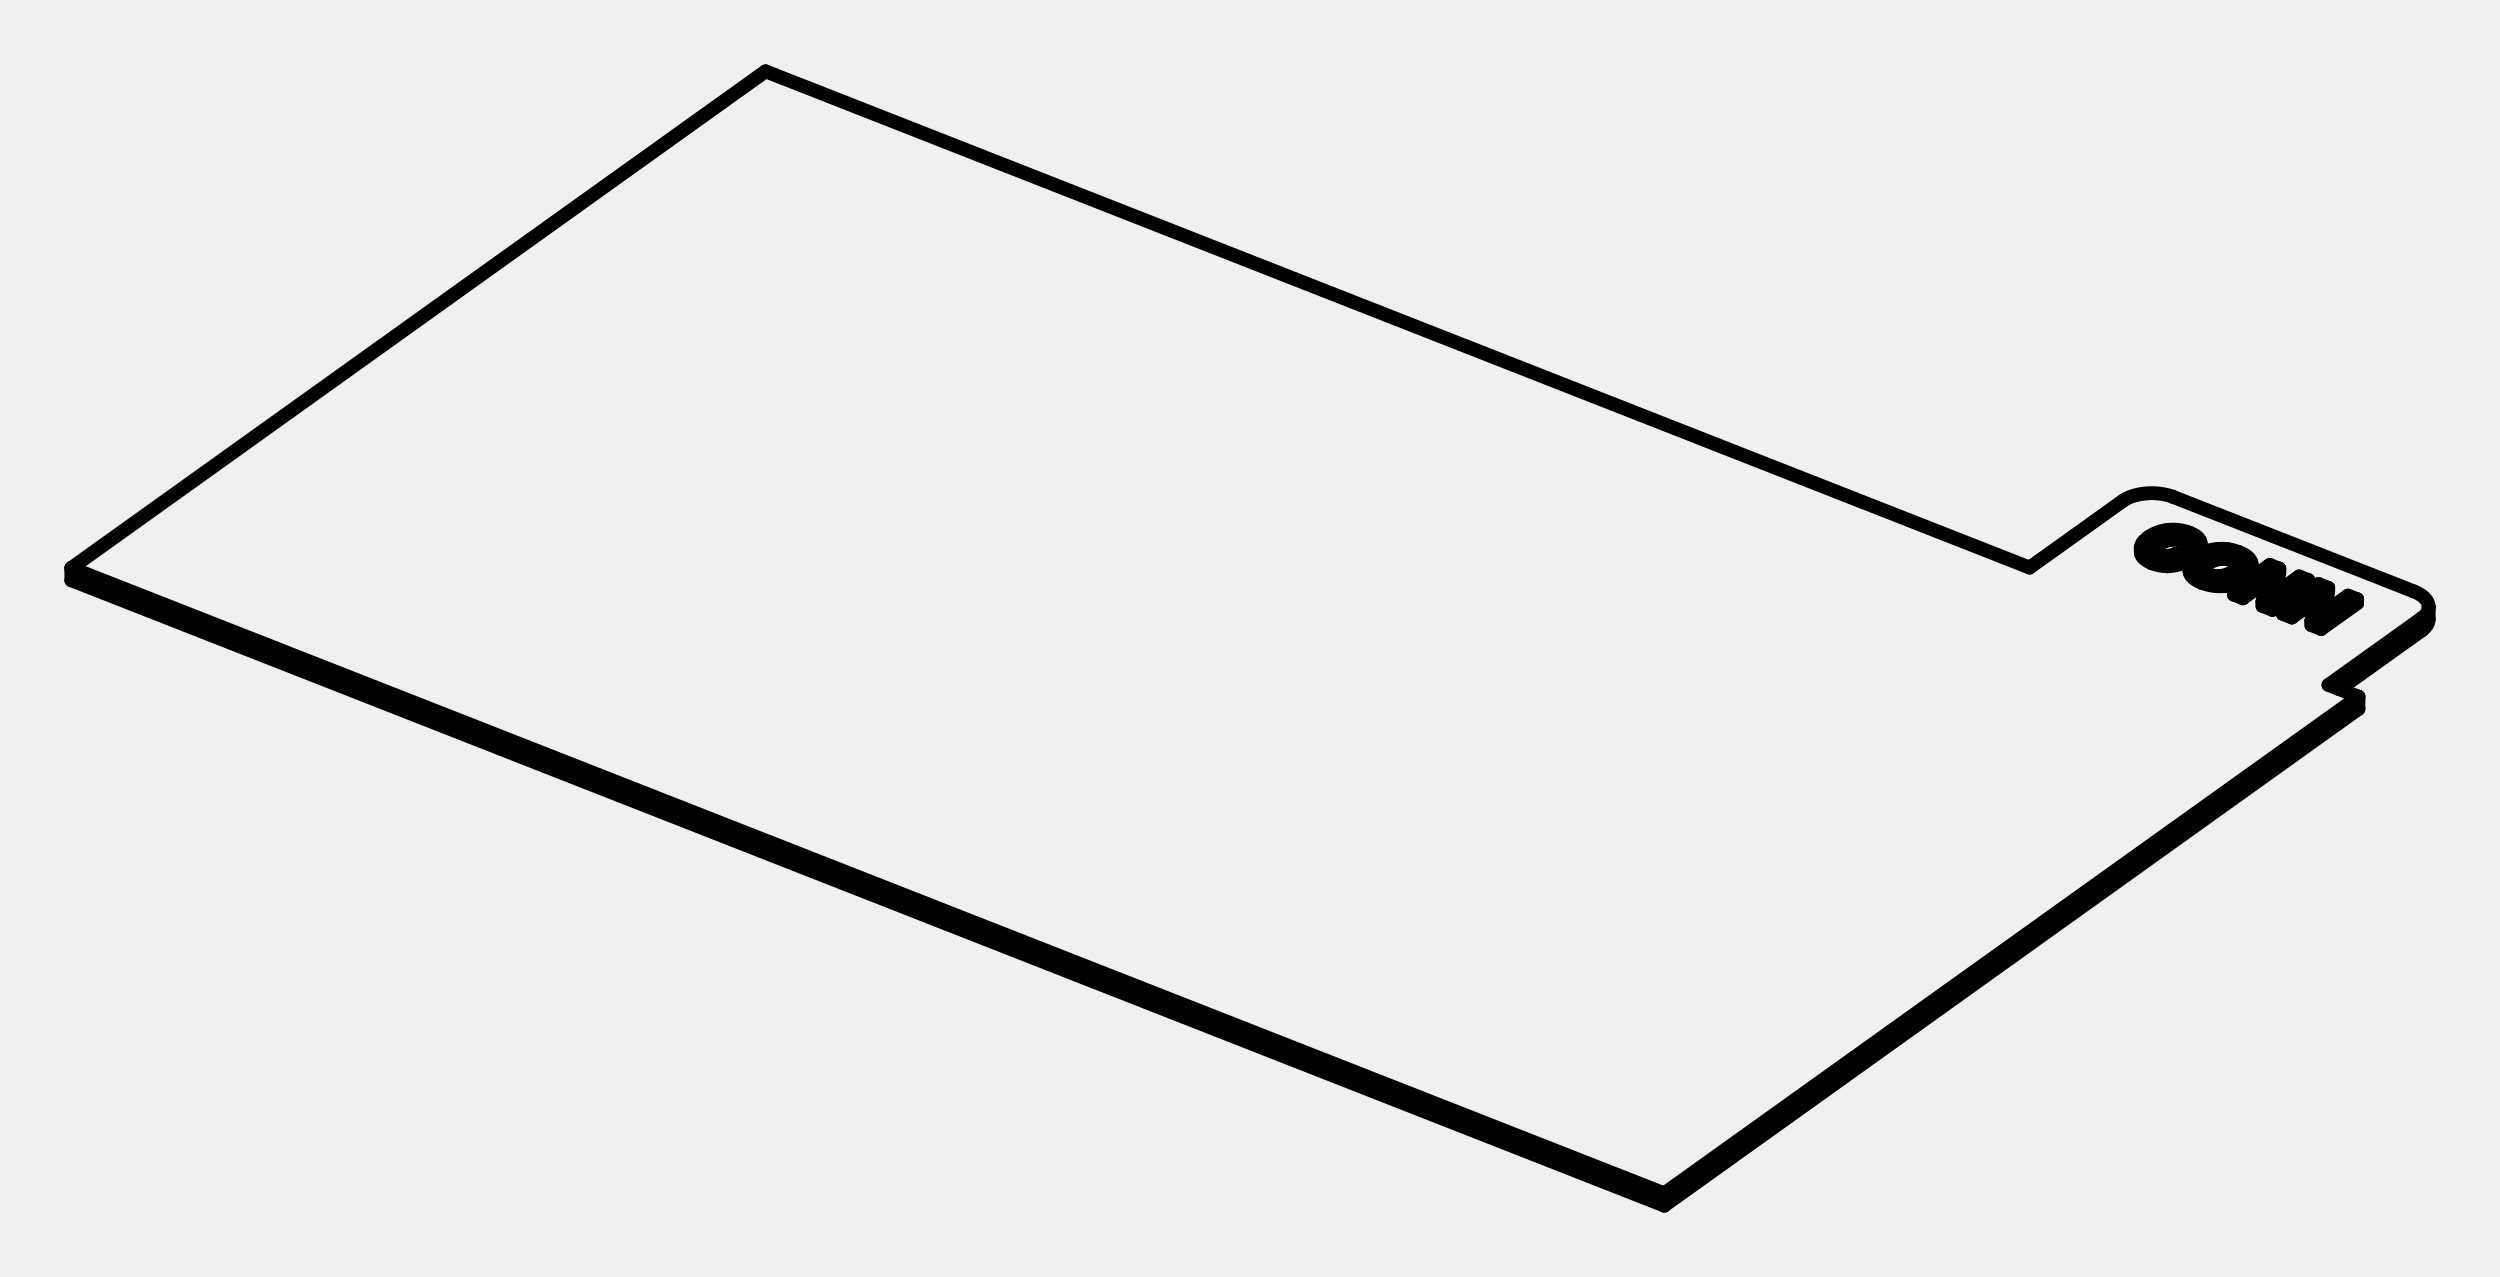
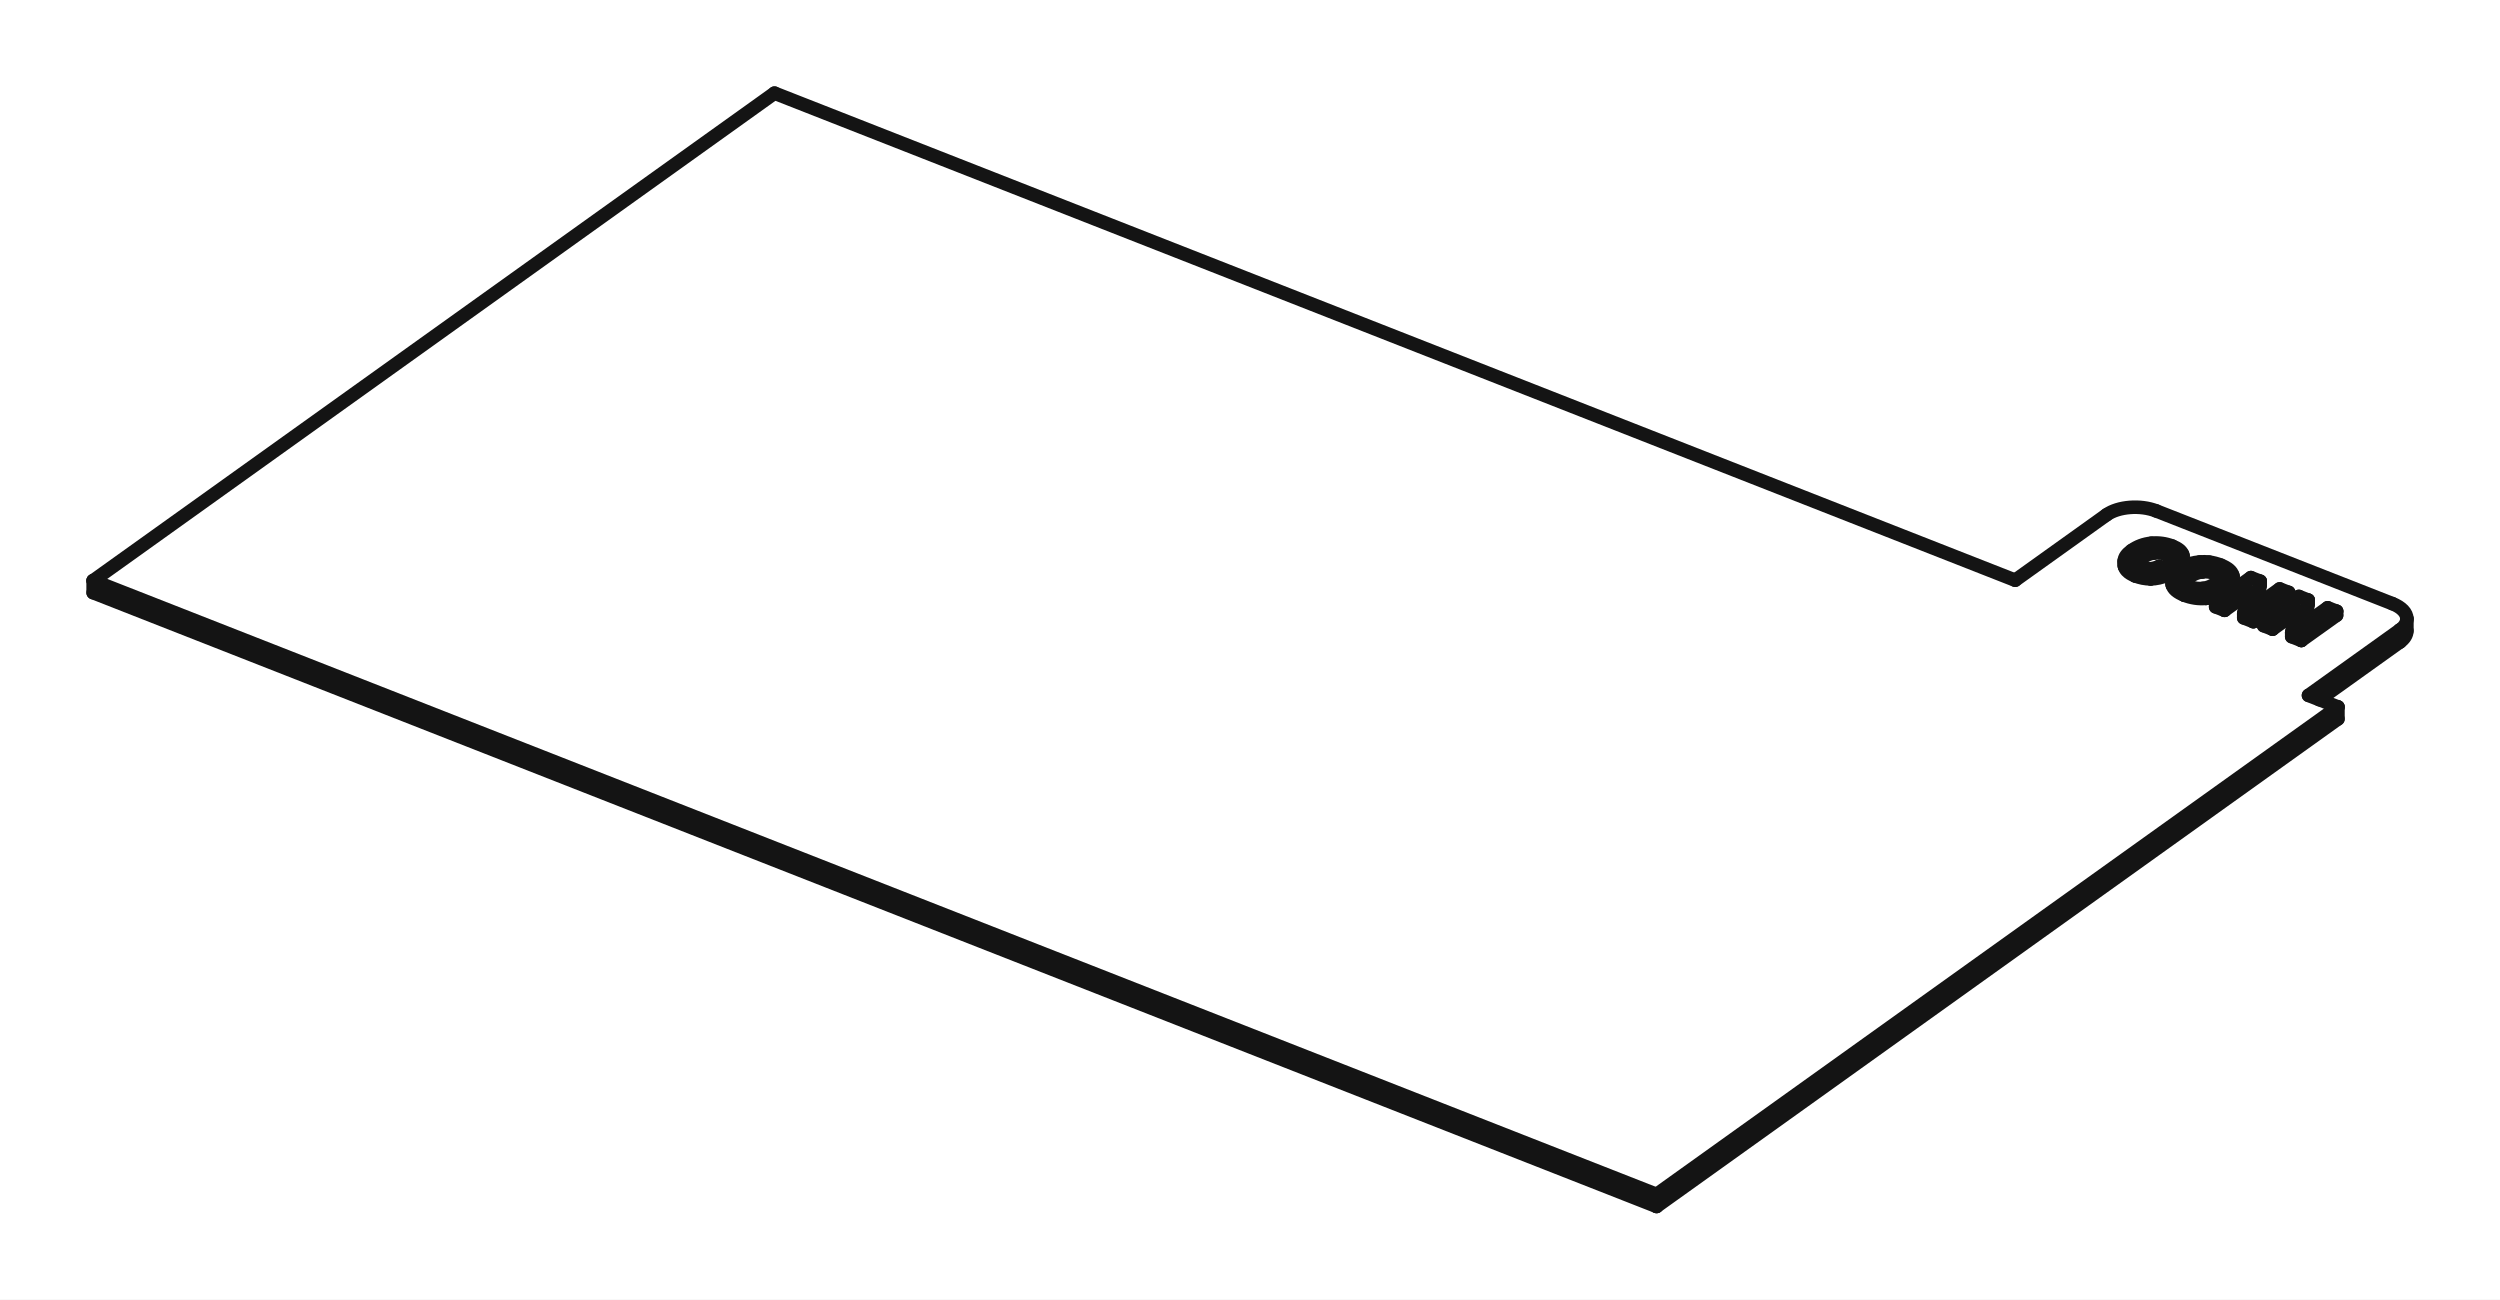
- <svg xmlns="http://www.w3.org/2000/svg" class="la" viewBox="-105.70 -49.47 207.71 106.09" fill="none" stroke="currentColor" stroke-linecap="round" stroke-linejoin="round">
-   <style>.la path,.la line{stroke-width:1.15px;vector-effect:non-scaling-stroke}.la-hidden path,.la-hidden line{stroke-dasharray:4 3;stroke-width:.7px}</style>
+ <svg xmlns="http://www.w3.org/2000/svg" viewBox="-107.66 -51.43 211.63 110.01" fill="none" stroke="#141414" stroke-linecap="round" stroke-linejoin="round">
+   <style>path,line{stroke-width:1.15px;vector-effect:non-scaling-stroke}</style>
+   <rect x="-107.66" y="-51.43" width="211.63" height="110.01" fill="#fff" stroke="none" />
  <g transform="scale(1,-1)">
-     <g class="la-visible">
-       <line x1="62.929" y1="2.313" x2="70.667" y2="7.85" />
-       <path d="M 70.667,7.85 A 3.0,1.59 -180.0 0,0 74.863,8.181" />
-       <line x1="74.863" y1="8.181" x2="94.872" y2="0.326" />
-       <path d="M 95.497,-1.898 A 3.0,1.59 7.913999387817349e-15 0,1 96.086,-0.952" />
-       <path d="M 96.086,-0.952 A 3.0,1.59 7.913999387817349e-15 0,1 94.872,0.326" />
-       <line x1="87.759" y1="-7.435" x2="95.497" y2="-1.898" />
-       <line x1="87.759" y1="-7.435" x2="90.25" y2="-8.413" />
-       <line x1="32.572" y1="-49.68" x2="90.25" y2="-8.413" />
-       <line x1="-99.774" y1="2.277" x2="32.572" y2="-49.68" />
-       <line x1="-99.774" y1="2.277" x2="-42.096" y2="43.545" />
-       <line x1="-42.096" y1="43.545" x2="62.929" y2="2.313" />
-       <path d="M 73.171,3.703 C 73.258,3.868 73.442,4.03 73.658,4.185" />
-       <path d="M 73.658,4.185 C 73.949,4.393 74.301,4.578 74.707,4.627" />
-       <path d="M 74.707,4.627 C 75.046,4.669 75.388,4.626 75.672,4.512" />
-       <path d="M 75.672,4.512 Q 75.963,4.399 76.071,4.232" />
-       <line x1="76.967" y1="3.607" x2="76.02" y2="3.821" />
-       <path d="M 76.967,3.607 C 77.067,3.747 77.127,3.888 77.127,4.023" />
-       <path d="M 72.167,3.619 Q 72.167,3.552 72.182,3.485" />
-       <path d="M 72.182,3.485 C 72.21,3.356 72.276,3.234 72.381,3.119 C 72.54,2.944 72.792,2.795 73.094,2.677" />
-       <path d="M 73.094,2.677 C 73.487,2.522 73.939,2.423 74.401,2.427" />
-       <path d="M 74.401,2.427 C 74.873,2.429 75.331,2.543 75.729,2.709" />
-       <path d="M 76.217,2.042 Q 76.217,1.967 76.235,1.894" />
-       <path d="M 76.235,1.894 C 76.276,1.733 76.376,1.584 76.536,1.446 C 76.718,1.289 76.971,1.155 77.258,1.042" />
-       <path d="M 77.258,1.042 C 77.534,0.932 77.833,0.852 78.156,0.802 C 78.457,0.758 78.774,0.75 79.083,0.778" />
-       <path d="M 79.083,0.778 C 79.501,0.814 79.89,0.921 80.214,1.071 C 80.41,1.162 80.586,1.265 80.743,1.378" />
-       <path d="M 80.743,1.378 C 81.109,1.638 81.367,1.941 81.365,2.254" />
-       <line x1="80.654" y1="-0.234" x2="79.899" y2="0.062" />
-       <line x1="82.538" y1="1.114" x2="80.654" y2="-0.234" />
-       <line x1="83.093" y1="-1.192" x2="82.277" y2="-0.872" />
-       <line x1="86.075" y1="0.942" x2="83.093" y2="-1.192" />
-       <line x1="83.672" y1="1.886" x2="83.392" y2="0.198" />
-       <line x1="84.716" y1="-1.829" x2="83.961" y2="-1.533" />
-       <line x1="86.6" y1="-0.481" x2="84.716" y2="-1.829" />
-       <line x1="87.155" y1="-2.787" x2="86.339" y2="-2.466" />
-       <line x1="90.138" y1="-0.653" x2="87.155" y2="-2.787" />
-       <line x1="87.734" y1="0.291" x2="87.454" y2="-1.396" />
-       <line x1="-99.774" y1="2.277" x2="-99.774" y2="1.259" />
-       <path d="M 95.497,-2.916 A 3.0,1.59 7.913999387817349e-15 0,1 96.086,-1.969" />
-       <line x1="32.572" y1="-49.68" x2="32.572" y2="-50.698" />
-       <line x1="-99.774" y1="1.259" x2="32.572" y2="-50.698" />
-       <line x1="88.677" y1="-7.795" x2="95.497" y2="-2.916" />
-       <line x1="32.572" y1="-50.698" x2="90.25" y2="-9.43" />
-       <line x1="90.25" y1="-8.413" x2="90.25" y2="-9.43" />
-       <line x1="75.126" y1="3.49" x2="75.729" y2="3.048" />
-       <line x1="75.729" y1="2.709" x2="75.729" y2="3.048" />
-       <path d="M 75.729,3.048 Q 75.059,2.77 74.401,2.766" />
-       <path d="M 74.401,2.766 Q 73.742,2.762 73.094,3.016" />
-       <path d="M 73.094,3.016 Q 72.292,3.331 72.182,3.824" />
-       <path d="M 72.182,3.824 Q 72.167,3.891 72.167,3.958" />
-       <path d="M 72.167,3.958 Q 72.167,4.386 72.775,4.821" />
-       <path d="M 72.775,4.821 Q 73.52,5.354 74.451,5.445" />
-       <path d="M 74.451,5.445 Q 75.382,5.536 76.228,5.204" />
-       <path d="M 76.228,5.204 Q 76.967,4.914 77.105,4.501" />
-       <path d="M 77.105,4.501 Q 77.127,4.434 77.127,4.362" />
-       <path d="M 77.127,4.362 Q 77.127,4.171 76.967,3.946" />
-       <line x1="76.967" y1="3.607" x2="76.967" y2="3.946" />
-       <line x1="76.967" y1="3.946" x2="76.02" y2="4.16" />
-       <line x1="76.02" y1="3.821" x2="76.02" y2="4.16" />
-       <path d="M 76.02,4.16 Q 76.122,4.283 76.122,4.403" />
-       <path d="M 76.122,4.403 Q 76.122,4.472 76.088,4.539" />
-       <path d="M 76.088,4.539 Q 75.996,4.724 75.672,4.852" />
-       <path d="M 75.672,4.852 Q 75.224,5.027 74.707,4.966" />
-       <path d="M 74.707,4.966 Q 74.191,4.906 73.658,4.524" />
-       <path d="M 73.658,4.524 Q 73.125,4.143 73.125,3.873" />
-       <path d="M 73.125,3.873 Q 73.125,3.856 73.127,3.84" />
-       <path d="M 73.127,3.84 Q 73.161,3.56 73.601,3.388" />
-       <path d="M 73.601,3.388 Q 73.925,3.261 74.311,3.278" />
-       <path d="M 74.311,3.278 Q 74.697,3.296 75.126,3.49" />
-       <path d="M 77.772,3.716 Q 78.138,3.825 78.556,3.861" />
-       <path d="M 78.556,3.861 Q 78.975,3.898 79.345,3.849" />
-       <path d="M 79.345,3.849 Q 79.839,3.786 80.331,3.593" />
-       <path d="M 80.331,3.593 Q 81.221,3.243 81.346,2.741" />
-       <path d="M 81.346,2.741 Q 81.365,2.667 81.365,2.593" />
-       <path d="M 81.365,2.593 Q 81.365,2.162 80.743,1.718" />
-       <path d="M 80.743,1.718 Q 80.021,1.201 79.083,1.117" />
-       <path d="M 79.083,1.117 Q 78.145,1.033 77.258,1.382" />
-       <path d="M 77.258,1.382 Q 76.36,1.734 76.235,2.233" />
-       <path d="M 76.235,2.233 Q 76.217,2.307 76.217,2.381" />
-       <path d="M 76.217,2.381 Q 76.217,2.807 76.823,3.241" />
-       <path d="M 76.823,3.241 Q 77.279,3.567 77.772,3.716" />
-       <line x1="80.654" y1="-0.234" x2="80.654" y2="0.105" />
-       <line x1="80.654" y1="0.105" x2="79.899" y2="0.401" />
-       <line x1="79.899" y1="0.062" x2="79.899" y2="0.401" />
-       <line x1="79.899" y1="0.401" x2="82.881" y2="2.535" />
-       <line x1="82.881" y1="2.535" x2="83.672" y2="2.225" />
-       <line x1="83.672" y1="1.886" x2="83.672" y2="2.225" />
-       <line x1="83.672" y1="2.225" x2="83.328" y2="0.153" />
-       <line x1="83.328" y1="0.153" x2="85.32" y2="1.578" />
-       <line x1="85.32" y1="1.578" x2="86.075" y2="1.281" />
-       <line x1="86.075" y1="0.942" x2="86.075" y2="1.281" />
-       <line x1="86.075" y1="1.281" x2="83.093" y2="-0.853" />
-       <line x1="83.093" y1="-1.192" x2="83.093" y2="-0.853" />
-       <line x1="83.093" y1="-0.853" x2="82.277" y2="-0.532" />
-       <line x1="82.277" y1="-0.872" x2="82.277" y2="-0.532" />
-       <line x1="82.277" y1="-0.532" x2="82.599" y2="1.496" />
-       <line x1="82.599" y1="1.496" x2="80.654" y2="0.105" />
-       <line x1="84.716" y1="-1.829" x2="84.716" y2="-1.49" />
-       <line x1="84.716" y1="-1.49" x2="83.961" y2="-1.193" />
-       <line x1="83.961" y1="-1.533" x2="83.961" y2="-1.193" />
-       <line x1="83.961" y1="-1.193" x2="86.943" y2="0.941" />
-       <line x1="86.943" y1="0.941" x2="87.734" y2="0.63" />
-       <line x1="87.734" y1="0.291" x2="87.734" y2="0.63" />
-       <line x1="87.734" y1="0.63" x2="87.39" y2="-1.442" />
-       <line x1="87.39" y1="-1.442" x2="89.382" y2="-0.017" />
-       <line x1="89.382" y1="-0.017" x2="90.138" y2="-0.313" />
-       <line x1="90.138" y1="-0.653" x2="90.138" y2="-0.313" />
-       <line x1="90.138" y1="-0.313" x2="87.155" y2="-2.447" />
-       <line x1="87.155" y1="-2.787" x2="87.155" y2="-2.447" />
-       <line x1="87.155" y1="-2.447" x2="86.339" y2="-2.127" />
-       <line x1="86.339" y1="-2.466" x2="86.339" y2="-2.127" />
-       <line x1="86.339" y1="-2.127" x2="86.661" y2="-0.098" />
-       <line x1="86.661" y1="-0.098" x2="84.716" y2="-1.49" />
-       <path d="M 77.681,2.926 Q 77.224,2.599 77.224,2.314" />
-       <path d="M 77.224,2.314 Q 77.224,2.283 77.229,2.253" />
-       <path d="M 77.229,2.253 Q 77.284,1.942 77.77,1.751" />
-       <path d="M 77.77,1.751 Q 78.256,1.56 78.827,1.623" />
-       <path d="M 78.827,1.623 Q 79.398,1.687 79.917,2.058" />
-       <path d="M 79.917,2.058 Q 80.383,2.391 80.383,2.669" />
-       <path d="M 80.383,2.669 Q 80.383,2.697 80.378,2.724" />
-       <path d="M 80.378,2.724 Q 80.327,3.024 79.825,3.221" />
-       <path d="M 79.825,3.221 Q 79.322,3.419 78.759,3.357" />
-       <path d="M 78.759,3.357 Q 78.196,3.295 77.681,2.926" />
-       <path d="M 77.263,2.145 C 77.332,2.299 77.487,2.448 77.681,2.587" />
-       <path d="M 79.825,2.882 C 80.08,2.783 80.267,2.652 80.341,2.498" />
-       <path d="M 78.759,3.017 C 79.132,3.061 79.511,3.008 79.825,2.882" />
-       <path d="M 77.681,2.587 C 77.972,2.796 78.335,2.971 78.759,3.017" />
-       <line x1="95.497" y1="-1.898" x2="95.497" y2="-2.916" />
-       <line x1="74.401" y1="2.427" x2="74.401" y2="2.766" />
-       <line x1="73.094" y1="2.677" x2="73.094" y2="3.016" />
-       <line x1="72.182" y1="3.485" x2="72.182" y2="3.824" />
-       <line x1="76.088" y1="4.264" x2="76.088" y2="4.539" />
-       <line x1="75.672" y1="4.512" x2="75.672" y2="4.852" />
-       <line x1="74.707" y1="4.627" x2="74.707" y2="4.966" />
-       <line x1="73.658" y1="4.185" x2="73.658" y2="4.524" />
-       <line x1="80.743" y1="1.378" x2="80.743" y2="1.718" />
-       <line x1="79.083" y1="0.778" x2="79.083" y2="1.117" />
-       <line x1="77.258" y1="1.042" x2="77.258" y2="1.382" />
-       <line x1="76.235" y1="1.894" x2="76.235" y2="2.233" />
-       <line x1="77.681" y1="2.587" x2="77.681" y2="2.926" />
-       <line x1="80.378" y1="2.613" x2="80.378" y2="2.724" />
-       <line x1="79.825" y1="2.882" x2="79.825" y2="3.221" />
-       <line x1="78.759" y1="3.017" x2="78.759" y2="3.357" />
-       <line x1="96.086" y1="-0.952" x2="96.086" y2="-1.969" />
-       <path d="M 72.167,3.619 L 72.167,3.958" />
-       <path d="M 77.127,4.023 L 77.127,4.362" />
-       <path d="M 81.365,2.254 L 81.365,2.593" />
-       <path d="M 76.217,2.042 L 76.217,2.381" />
-     </g>
+     <line x1="62.929" y1="2.313" x2="70.667" y2="7.85" />
+     <path d="M 70.667,7.85 A 3.0,1.59 -180.0 0,0 74.863,8.181" />
+     <line x1="-42.096" y1="43.545" x2="62.929" y2="2.313" />
+     <line x1="74.863" y1="8.181" x2="94.872" y2="0.326" />
+     <line x1="-99.774" y1="2.277" x2="-42.096" y2="43.545" />
+     <path d="M 95.497,-1.898 A 3.0,1.59 7.913999387817349e-15 0,1 96.086,-0.952" />
+     <path d="M 96.086,-0.952 A 3.0,1.59 7.913999387817349e-15 0,1 94.872,0.326" />
+     <line x1="-99.774" y1="2.277" x2="32.572" y2="-49.68" />
+     <line x1="87.759" y1="-7.435" x2="95.497" y2="-1.898" />
+     <line x1="32.572" y1="-49.68" x2="90.25" y2="-8.413" />
+     <line x1="87.759" y1="-7.435" x2="90.25" y2="-8.413" />
+     <path d="M 74.401,2.427 C 74.873,2.429 75.331,2.543 75.729,2.709" />
+     <path d="M 73.094,2.677 C 73.487,2.522 73.939,2.423 74.401,2.427" />
+     <path d="M 72.182,3.485 C 72.21,3.356 72.276,3.234 72.381,3.119 C 72.54,2.944 72.792,2.795 73.094,2.677" />
+     <path d="M 72.167,3.619 Q 72.167,3.552 72.182,3.485" />
+     <path d="M 76.967,3.607 C 77.067,3.747 77.127,3.888 77.127,4.023" />
+     <line x1="76.967" y1="3.607" x2="76.02" y2="3.821" />
+     <path d="M 75.672,4.512 Q 75.963,4.399 76.071,4.232" />
+     <path d="M 74.707,4.627 C 75.046,4.669 75.388,4.626 75.672,4.512" />
+     <path d="M 73.658,4.185 C 73.949,4.393 74.301,4.578 74.707,4.627" />
+     <path d="M 73.171,3.703 C 73.258,3.868 73.442,4.03 73.658,4.185" />
+     <path d="M 80.743,1.378 C 81.109,1.638 81.367,1.941 81.365,2.254" />
+     <path d="M 79.083,0.778 C 79.501,0.814 79.89,0.921 80.214,1.071 C 80.41,1.162 80.586,1.265 80.743,1.378" />
+     <path d="M 77.258,1.042 C 77.534,0.932 77.833,0.852 78.156,0.802 C 78.457,0.758 78.774,0.75 79.083,0.778" />
+     <path d="M 76.235,1.894 C 76.276,1.733 76.376,1.584 76.536,1.446 C 76.718,1.289 76.971,1.155 77.258,1.042" />
+     <path d="M 76.217,2.042 Q 76.217,1.967 76.235,1.894" />
+     <line x1="80.654" y1="-0.234" x2="79.899" y2="0.062" />
+     <line x1="83.672" y1="1.886" x2="83.392" y2="0.198" />
+     <line x1="86.075" y1="0.942" x2="83.093" y2="-1.192" />
+     <line x1="83.093" y1="-1.192" x2="82.277" y2="-0.872" />
+     <line x1="82.538" y1="1.114" x2="80.654" y2="-0.234" />
+     <line x1="84.716" y1="-1.829" x2="83.961" y2="-1.533" />
+     <line x1="87.734" y1="0.291" x2="87.454" y2="-1.396" />
+     <line x1="90.138" y1="-0.653" x2="87.155" y2="-2.787" />
+     <line x1="87.155" y1="-2.787" x2="86.339" y2="-2.466" />
+     <line x1="86.6" y1="-0.481" x2="84.716" y2="-1.829" />
+     <line x1="-99.774" y1="2.277" x2="-99.774" y2="1.259" />
+     <path d="M 95.497,-2.916 A 3.0,1.59 7.913999387817349e-15 0,1 96.086,-1.969" />
+     <line x1="-99.774" y1="1.259" x2="32.572" y2="-50.698" />
+     <line x1="32.572" y1="-49.68" x2="32.572" y2="-50.698" />
+     <line x1="88.677" y1="-7.795" x2="95.497" y2="-2.916" />
+     <line x1="90.25" y1="-8.413" x2="90.25" y2="-9.43" />
+     <line x1="32.572" y1="-50.698" x2="90.25" y2="-9.43" />
+     <line x1="75.729" y1="2.709" x2="75.729" y2="3.048" />
+     <line x1="75.126" y1="3.49" x2="75.729" y2="3.048" />
+     <path d="M 75.729,3.048 Q 75.059,2.77 74.401,2.766" />
+     <path d="M 74.401,2.766 Q 73.742,2.762 73.094,3.016" />
+     <path d="M 73.094,3.016 Q 72.292,3.331 72.182,3.824" />
+     <path d="M 72.182,3.824 Q 72.167,3.891 72.167,3.958" />
+     <path d="M 72.167,3.958 Q 72.167,4.386 72.775,4.821" />
+     <path d="M 72.775,4.821 Q 73.52,5.354 74.451,5.445" />
+     <path d="M 74.451,5.445 Q 75.382,5.536 76.228,5.204" />
+     <path d="M 76.228,5.204 Q 76.967,4.914 77.105,4.501" />
+     <line x1="76.967" y1="3.607" x2="76.967" y2="3.946" />
+     <path d="M 77.105,4.501 Q 77.127,4.434 77.127,4.362" />
+     <path d="M 77.127,4.362 Q 77.127,4.171 76.967,3.946" />
+     <line x1="76.02" y1="3.821" x2="76.02" y2="4.16" />
+     <line x1="76.967" y1="3.946" x2="76.02" y2="4.16" />
+     <path d="M 76.02,4.16 Q 76.122,4.283 76.122,4.403" />
+     <path d="M 76.122,4.403 Q 76.122,4.472 76.088,4.539" />
+     <path d="M 76.088,4.539 Q 75.996,4.724 75.672,4.852" />
+     <path d="M 75.672,4.852 Q 75.224,5.027 74.707,4.966" />
+     <path d="M 74.707,4.966 Q 74.191,4.906 73.658,4.524" />
+     <path d="M 73.658,4.524 Q 73.125,4.143 73.125,3.873" />
+     <path d="M 73.125,3.873 Q 73.125,3.856 73.127,3.84" />
+     <path d="M 73.127,3.84 Q 73.161,3.56 73.601,3.388" />
+     <path d="M 73.601,3.388 Q 73.925,3.261 74.311,3.278" />
+     <path d="M 74.311,3.278 Q 74.697,3.296 75.126,3.49" />
+     <path d="M 77.772,3.716 Q 78.138,3.825 78.556,3.861" />
+     <path d="M 78.556,3.861 Q 78.975,3.898 79.345,3.849" />
+     <path d="M 79.345,3.849 Q 79.839,3.786 80.331,3.593" />
+     <path d="M 80.331,3.593 Q 81.221,3.243 81.346,2.741" />
+     <path d="M 81.346,2.741 Q 81.365,2.667 81.365,2.593" />
+     <path d="M 81.365,2.593 Q 81.365,2.162 80.743,1.718" />
+     <path d="M 80.743,1.718 Q 80.021,1.201 79.083,1.117" />
+     <path d="M 79.083,1.117 Q 78.145,1.033 77.258,1.382" />
+     <path d="M 77.258,1.382 Q 76.36,1.734 76.235,2.233" />
+     <path d="M 76.235,2.233 Q 76.217,2.307 76.217,2.381" />
+     <path d="M 76.217,2.381 Q 76.217,2.807 76.823,3.241" />
+     <path d="M 76.823,3.241 Q 77.279,3.567 77.772,3.716" />
+     <line x1="79.899" y1="0.062" x2="79.899" y2="0.401" />
+     <line x1="80.654" y1="0.105" x2="79.899" y2="0.401" />
+     <line x1="80.654" y1="-0.234" x2="80.654" y2="0.105" />
+     <line x1="79.899" y1="0.401" x2="82.881" y2="2.535" />
+     <line x1="83.672" y1="1.886" x2="83.672" y2="2.225" />
+     <line x1="82.881" y1="2.535" x2="83.672" y2="2.225" />
+     <line x1="83.672" y1="2.225" x2="83.328" y2="0.153" />
+     <line x1="83.328" y1="0.153" x2="85.32" y2="1.578" />
+     <line x1="86.075" y1="0.942" x2="86.075" y2="1.281" />
+     <line x1="85.32" y1="1.578" x2="86.075" y2="1.281" />
+     <line x1="83.093" y1="-1.192" x2="83.093" y2="-0.853" />
+     <line x1="86.075" y1="1.281" x2="83.093" y2="-0.853" />
+     <line x1="82.277" y1="-0.872" x2="82.277" y2="-0.532" />
+     <line x1="83.093" y1="-0.853" x2="82.277" y2="-0.532" />
+     <line x1="82.277" y1="-0.532" x2="82.599" y2="1.496" />
+     <line x1="82.599" y1="1.496" x2="80.654" y2="0.105" />
+     <line x1="83.961" y1="-1.533" x2="83.961" y2="-1.193" />
+     <line x1="84.716" y1="-1.49" x2="83.961" y2="-1.193" />
+     <line x1="84.716" y1="-1.829" x2="84.716" y2="-1.49" />
+     <line x1="83.961" y1="-1.193" x2="86.943" y2="0.941" />
+     <line x1="87.734" y1="0.291" x2="87.734" y2="0.63" />
+     <line x1="86.943" y1="0.941" x2="87.734" y2="0.63" />
+     <line x1="87.734" y1="0.63" x2="87.39" y2="-1.442" />
+     <line x1="87.39" y1="-1.442" x2="89.382" y2="-0.017" />
+     <line x1="90.138" y1="-0.653" x2="90.138" y2="-0.313" />
+     <line x1="89.382" y1="-0.017" x2="90.138" y2="-0.313" />
+     <line x1="87.155" y1="-2.787" x2="87.155" y2="-2.447" />
+     <line x1="90.138" y1="-0.313" x2="87.155" y2="-2.447" />
+     <line x1="86.339" y1="-2.466" x2="86.339" y2="-2.127" />
+     <line x1="87.155" y1="-2.447" x2="86.339" y2="-2.127" />
+     <line x1="86.339" y1="-2.127" x2="86.661" y2="-0.098" />
+     <line x1="86.661" y1="-0.098" x2="84.716" y2="-1.49" />
+     <path d="M 77.681,2.926 Q 77.224,2.599 77.224,2.314" />
+     <path d="M 77.224,2.314 Q 77.224,2.283 77.229,2.253" />
+     <path d="M 77.229,2.253 Q 77.284,1.942 77.77,1.751" />
+     <path d="M 77.77,1.751 Q 78.256,1.56 78.827,1.623" />
+     <path d="M 78.827,1.623 Q 79.398,1.687 79.917,2.058" />
+     <path d="M 79.917,2.058 Q 80.383,2.391 80.383,2.669" />
+     <path d="M 80.383,2.669 Q 80.383,2.697 80.378,2.724" />
+     <path d="M 80.378,2.724 Q 80.327,3.024 79.825,3.221" />
+     <path d="M 79.825,3.221 Q 79.322,3.419 78.759,3.357" />
+     <path d="M 78.759,3.357 Q 78.196,3.295 77.681,2.926" />
+     <path d="M 77.263,2.145 C 77.332,2.299 77.487,2.448 77.681,2.587" />
+     <path d="M 79.825,2.882 C 80.08,2.783 80.267,2.652 80.341,2.498" />
+     <path d="M 78.759,3.017 C 79.132,3.061 79.511,3.008 79.825,2.882" />
+     <path d="M 77.681,2.587 C 77.972,2.796 78.335,2.971 78.759,3.017" />
+     <line x1="95.497" y1="-1.898" x2="95.497" y2="-2.916" />
+     <line x1="74.401" y1="2.427" x2="74.401" y2="2.766" />
+     <line x1="73.094" y1="2.677" x2="73.094" y2="3.016" />
+     <line x1="72.182" y1="3.485" x2="72.182" y2="3.824" />
+     <line x1="76.088" y1="4.264" x2="76.088" y2="4.539" />
+     <line x1="75.672" y1="4.512" x2="75.672" y2="4.852" />
+     <line x1="74.707" y1="4.627" x2="74.707" y2="4.966" />
+     <line x1="73.658" y1="4.185" x2="73.658" y2="4.524" />
+     <line x1="80.743" y1="1.378" x2="80.743" y2="1.718" />
+     <line x1="79.083" y1="0.778" x2="79.083" y2="1.117" />
+     <line x1="77.258" y1="1.042" x2="77.258" y2="1.382" />
+     <line x1="76.235" y1="1.894" x2="76.235" y2="2.233" />
+     <line x1="77.681" y1="2.587" x2="77.681" y2="2.926" />
+     <line x1="80.378" y1="2.613" x2="80.378" y2="2.724" />
+     <line x1="79.825" y1="2.882" x2="79.825" y2="3.221" />
+     <line x1="78.759" y1="3.017" x2="78.759" y2="3.357" />
+     <line x1="96.086" y1="-0.952" x2="96.086" y2="-1.969" />
+     <path d="M 72.167,3.619 L 72.167,3.958" />
+     <path d="M 77.127,4.023 L 77.127,4.362" />
+     <path d="M 81.365,2.254 L 81.365,2.593" />
+     <path d="M 76.217,2.042 L 76.217,2.381" />
  </g>
</svg>
